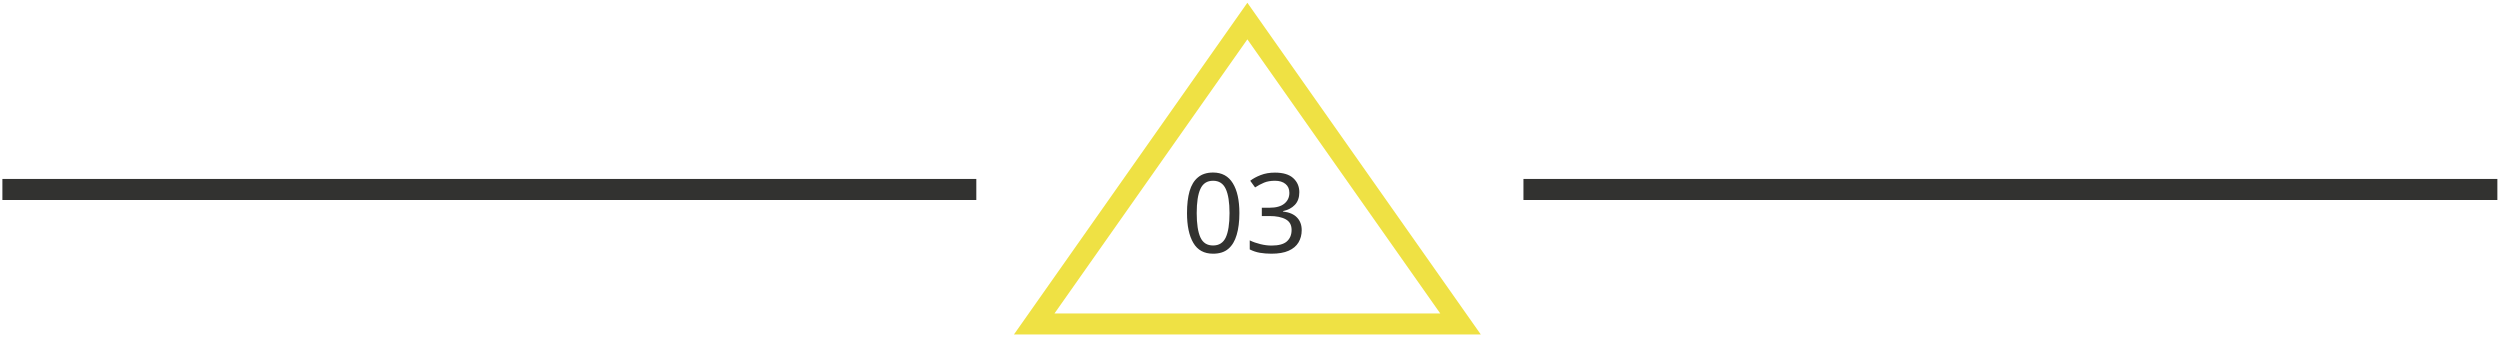
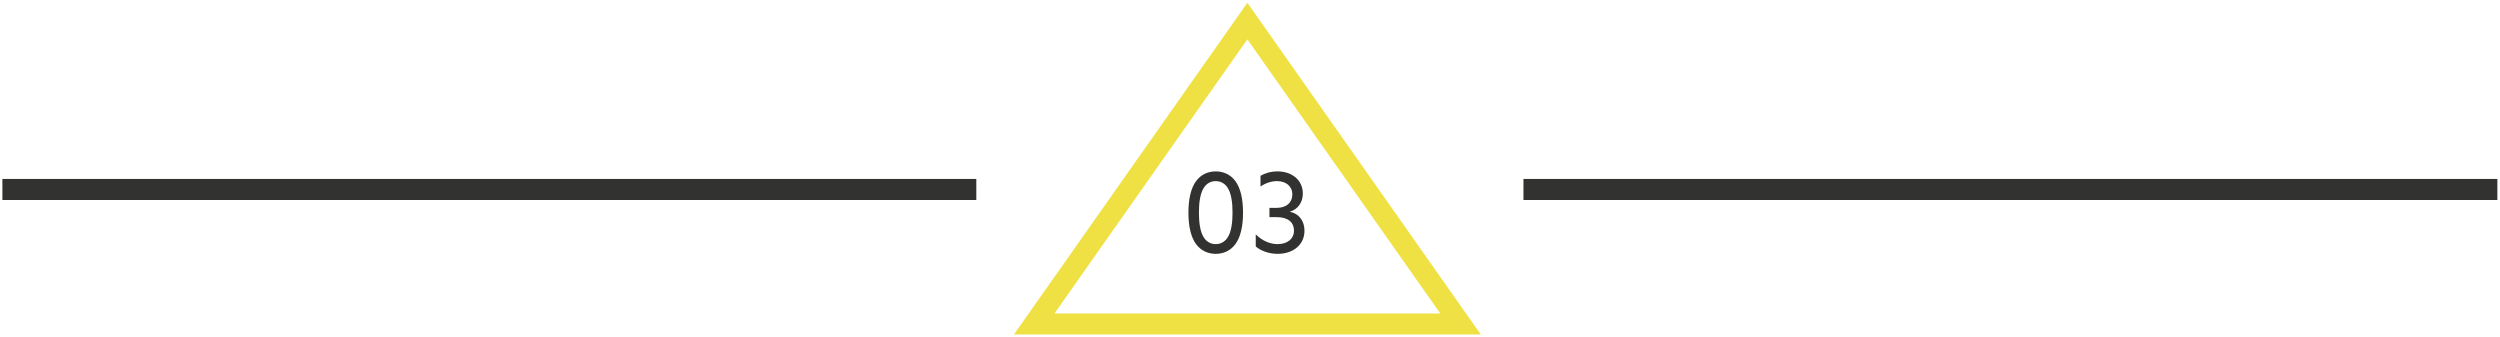
<svg xmlns="http://www.w3.org/2000/svg" width="475" height="64" viewBox="0 0 475 64">
  <g fill="none" fill-rule="evenodd">
    <path d="M183.5 36H2.456M472.5 36H291.456" stroke="#323230" stroke-width="4" stroke-linecap="square" />
-     <text font-family="AzoSans-Regular, Azo Sans" font-size="21" fill="#323230" transform="translate(196.5 4)">
-       <tspan x="28" y="44">03</tspan>
-     </text>
+     <path d="M230.989 48.231c-1.512 0-2.835-.63-3.738-1.848-.987-1.344-1.449-3.423-1.449-5.985 0-2.562.462-4.641 1.449-5.985.903-1.218 2.226-1.848 3.738-1.848s2.835.63 3.738 1.848c.987 1.344 1.449 3.423 1.449 5.985 0 2.562-.462 4.641-1.449 5.985-.903 1.218-2.226 1.848-3.738 1.848zm0-1.848c.903 0 1.596-.399 2.1-1.029.882-1.134 1.092-3.129 1.092-4.956 0-1.827-.21-3.822-1.092-4.956-.504-.63-1.197-1.029-2.1-1.029s-1.596.399-2.1 1.029c-.882 1.134-1.092 3.129-1.092 4.956 0 1.827.21 3.822 1.092 4.956.504.63 1.197 1.029 2.1 1.029zm7.602.441v-2.289c1.26 1.239 2.73 1.848 4.158 1.848 1.806 0 3.108-.966 3.108-2.583 0-1.491-1.071-2.541-3.234-2.541h-1.428v-1.764h1.365c1.911 0 2.982-1.05 2.982-2.541 0-1.575-1.197-2.541-2.919-2.541-1.134 0-2.268.42-3.129 1.029v-2.037c.84-.504 1.995-.84 3.234-.84 2.772 0 4.809 1.68 4.809 4.2 0 1.701-.945 3.003-2.436 3.444v.042c1.89.399 2.751 1.911 2.751 3.591 0 2.646-2.142 4.389-5.082 4.389-1.764 0-3.297-.63-4.179-1.407z" fill="#323230" />
    <path stroke="#EFE144" stroke-width="4" d="M237 4l40.5 57.553h-81z" />
  </g>
</svg>
